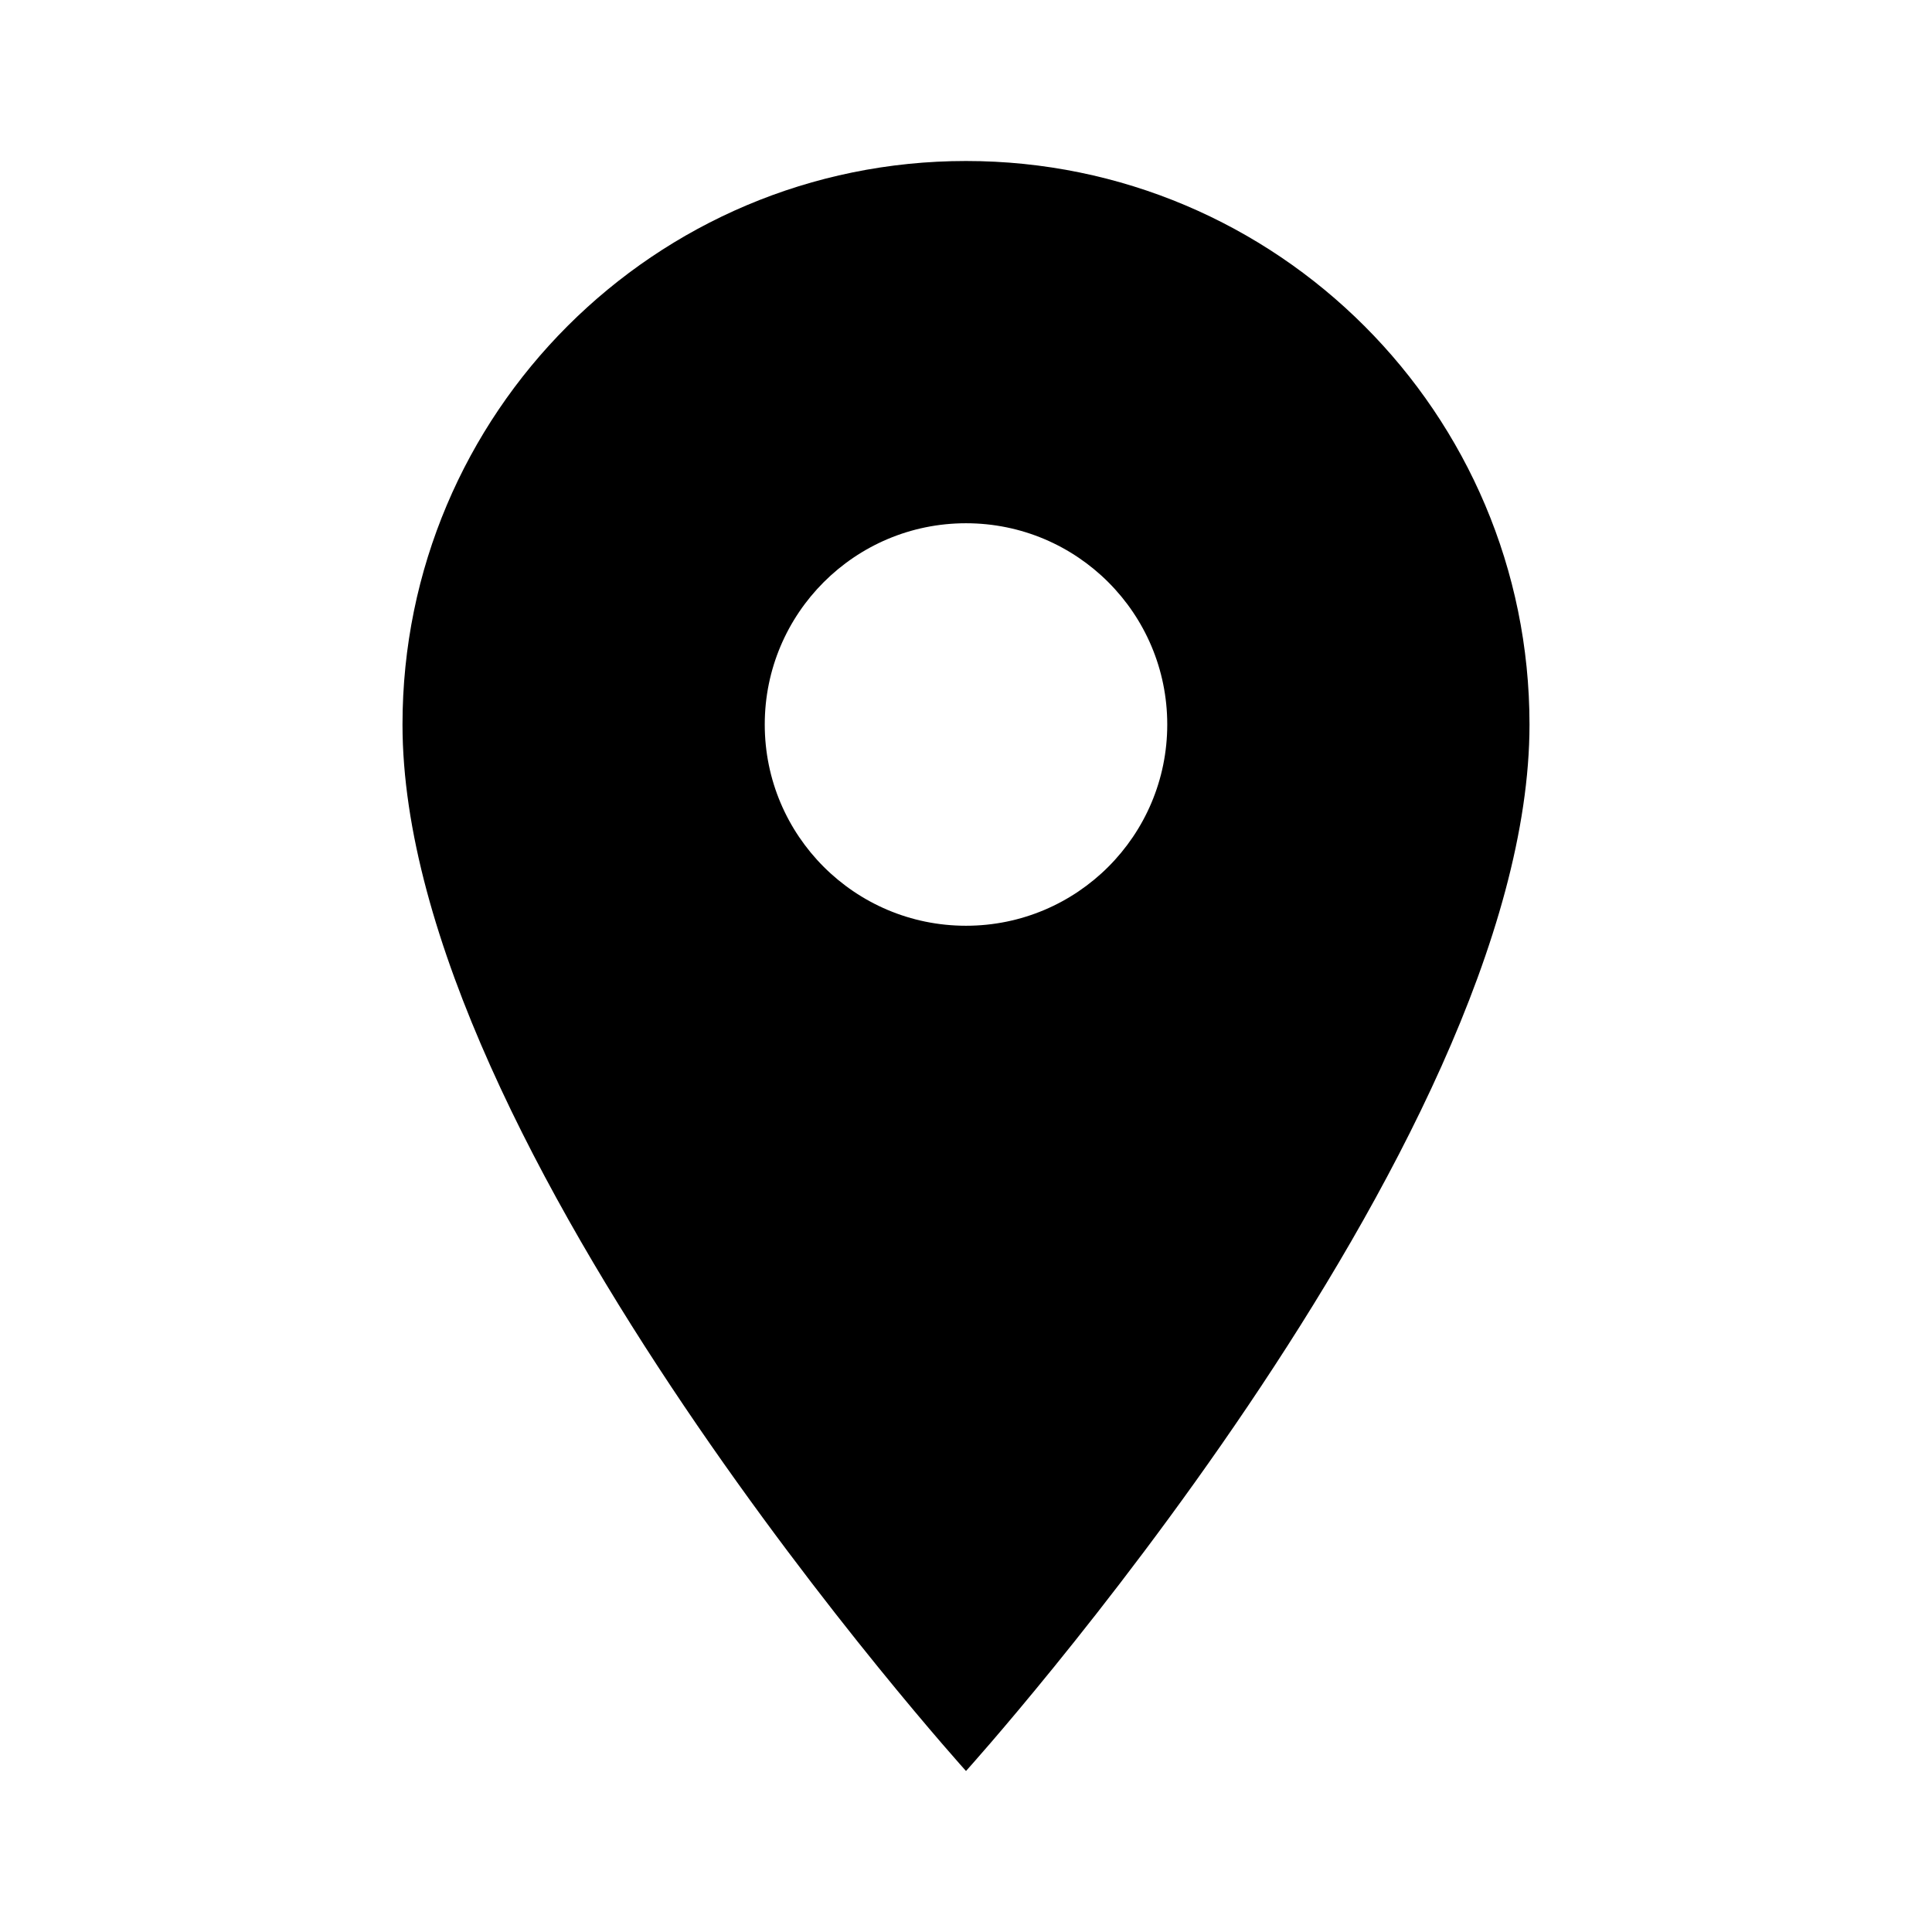
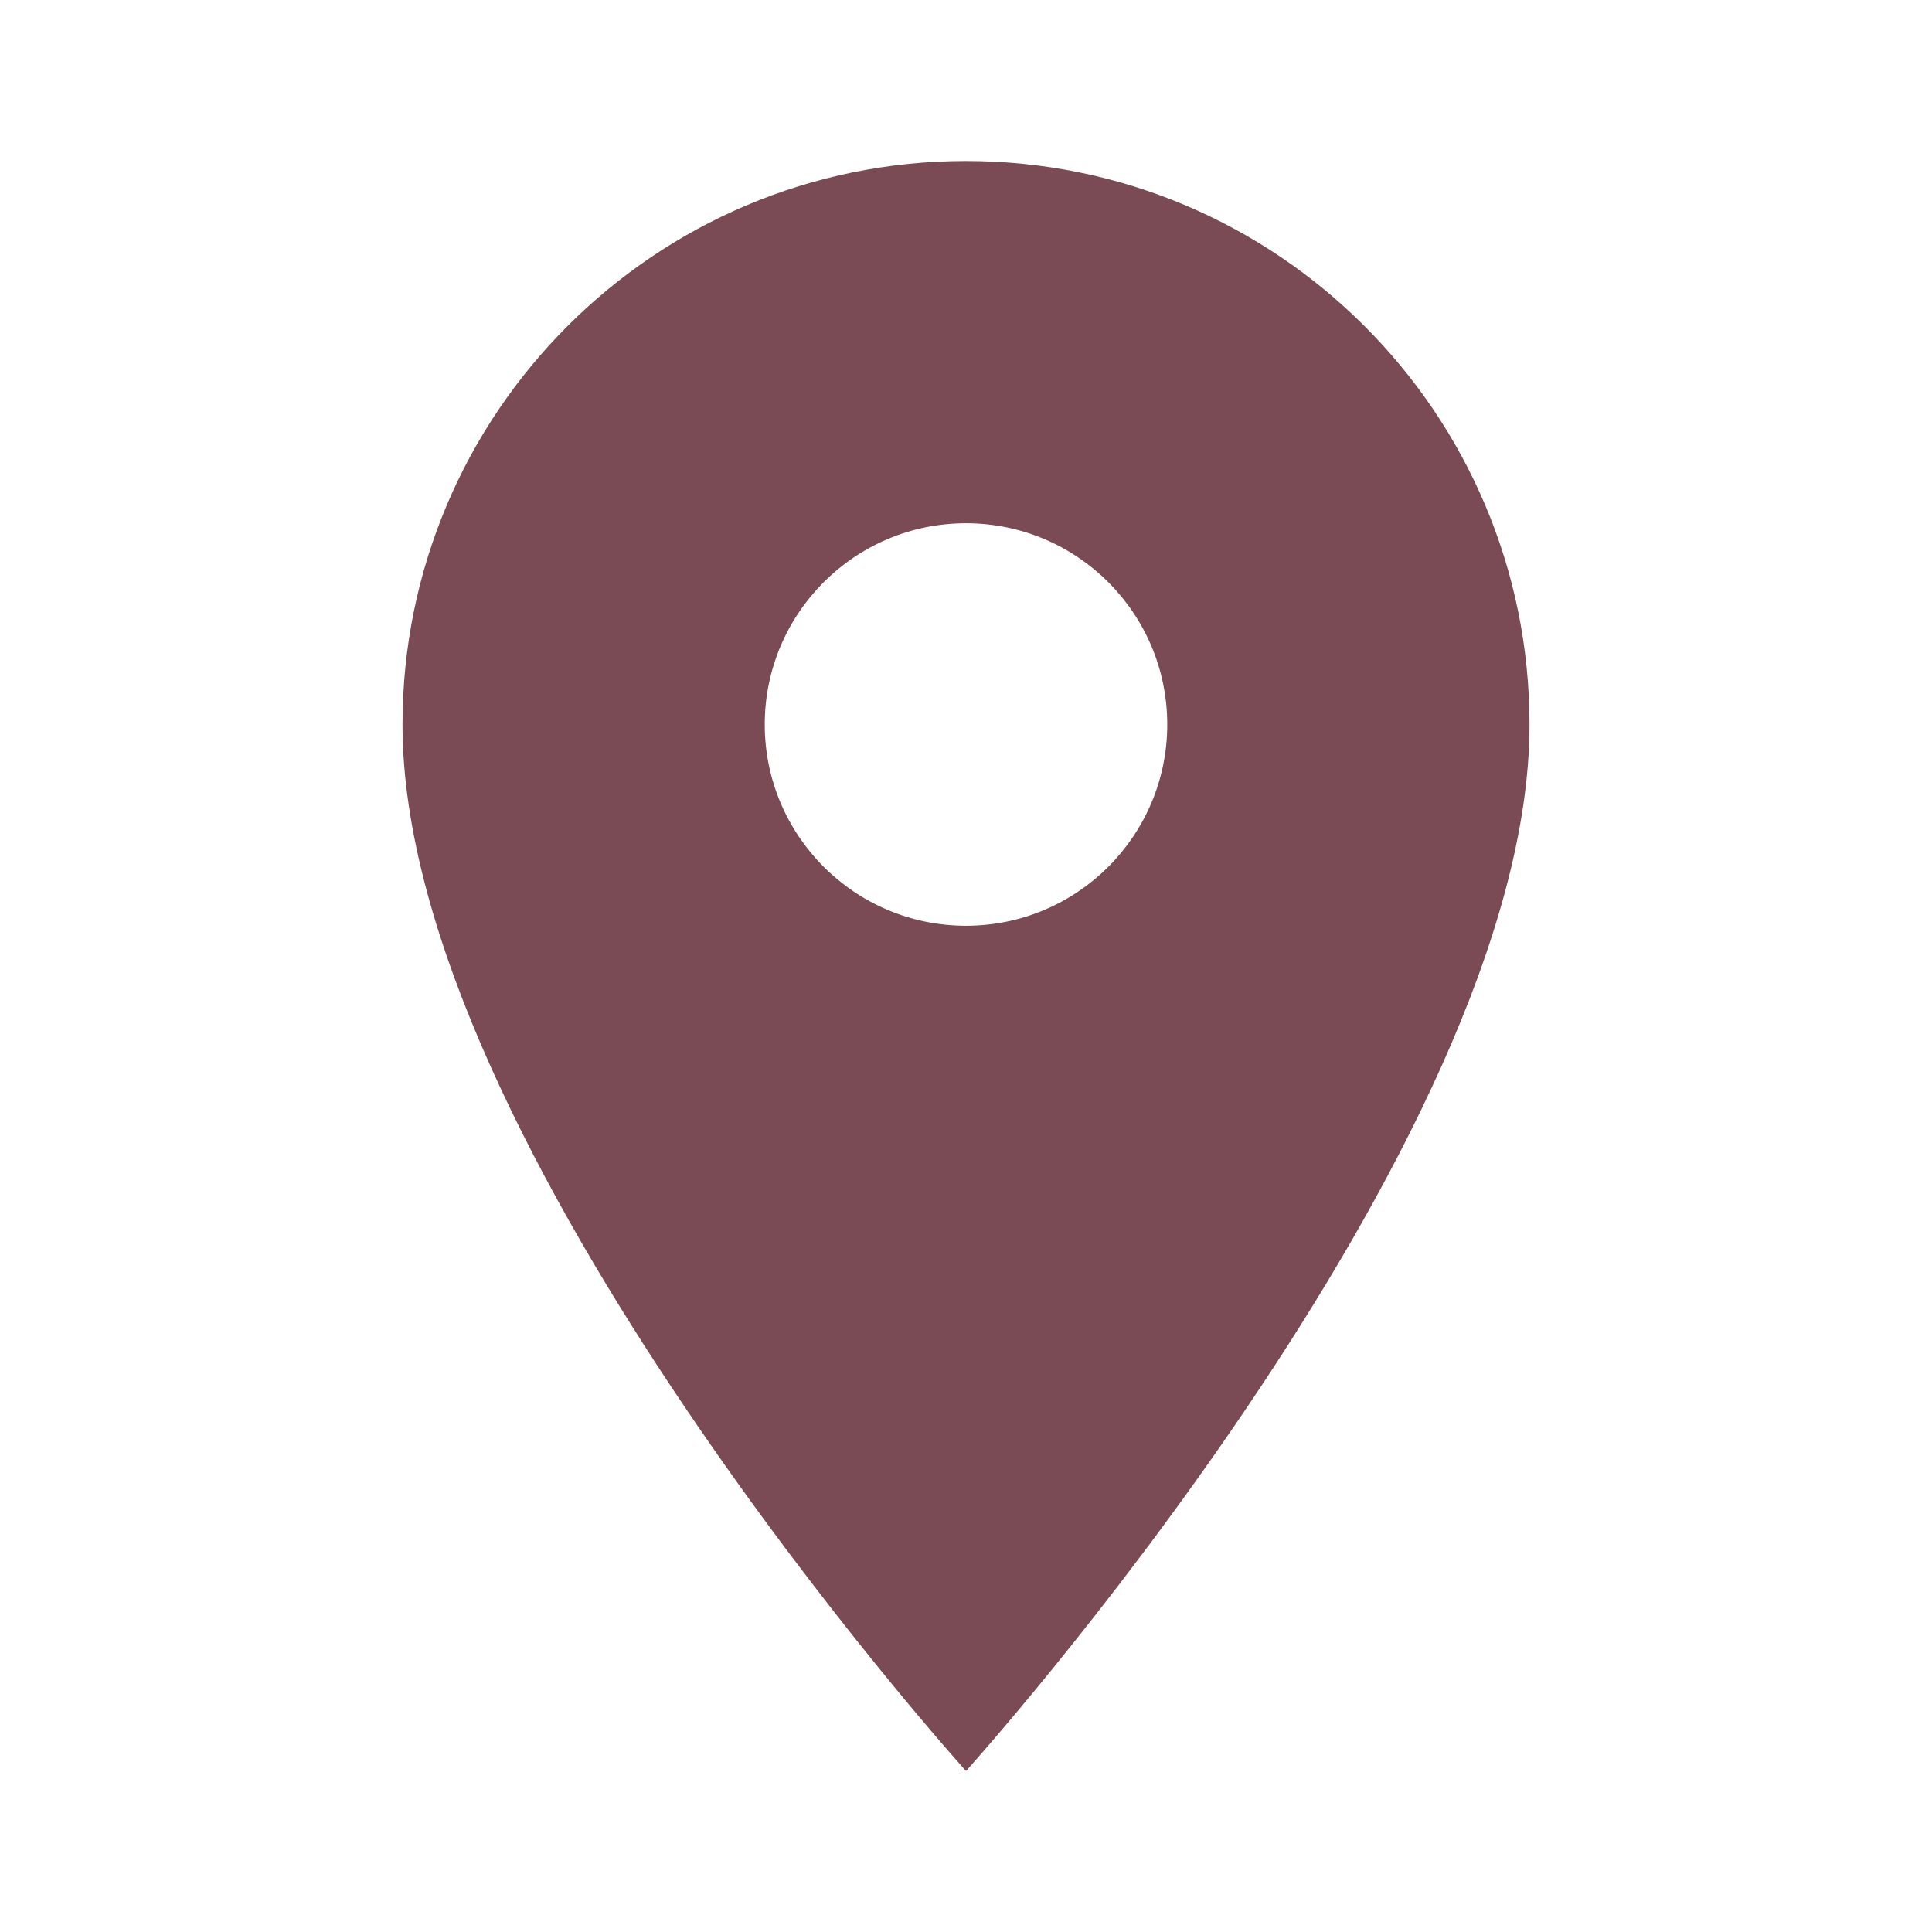
- <svg xmlns="http://www.w3.org/2000/svg" viewBox="0 0 24 24">
-   <path d="M12,11.5A2.5,2.5 0 0,1 9.5,9A2.5,2.5 0 0,1 12,6.5A2.5,2.5 0 0,1 14.5,9A2.5,2.5 0 0,1 12,11.5M12,2A7,7 0 0,0 5,9C5,14.25 12,22 12,22C12,22 19,14.25 19,9A7,7 0 0,0 12,2Z" />
+ <svg xmlns="http://www.w3.org/2000/svg" width="24" height="24">
+   <g>
+     <path fill="#7a4b54" id="svg_1" d="m12,11.5a2.5,2.5 0 0 1 -2.5,-2.5a2.5,2.5 0 0 1 2.5,-2.5a2.5,2.5 0 0 1 2.5,2.5a2.5,2.5 0 0 1 -2.5,2.5m0,-9.5a7,7 0 0 0 -7,7c0,5.25 7,13 7,13c0,0 7,-7.75 7,-13a7,7 0 0 0 -7,-7z" />
+   </g>
</svg>
